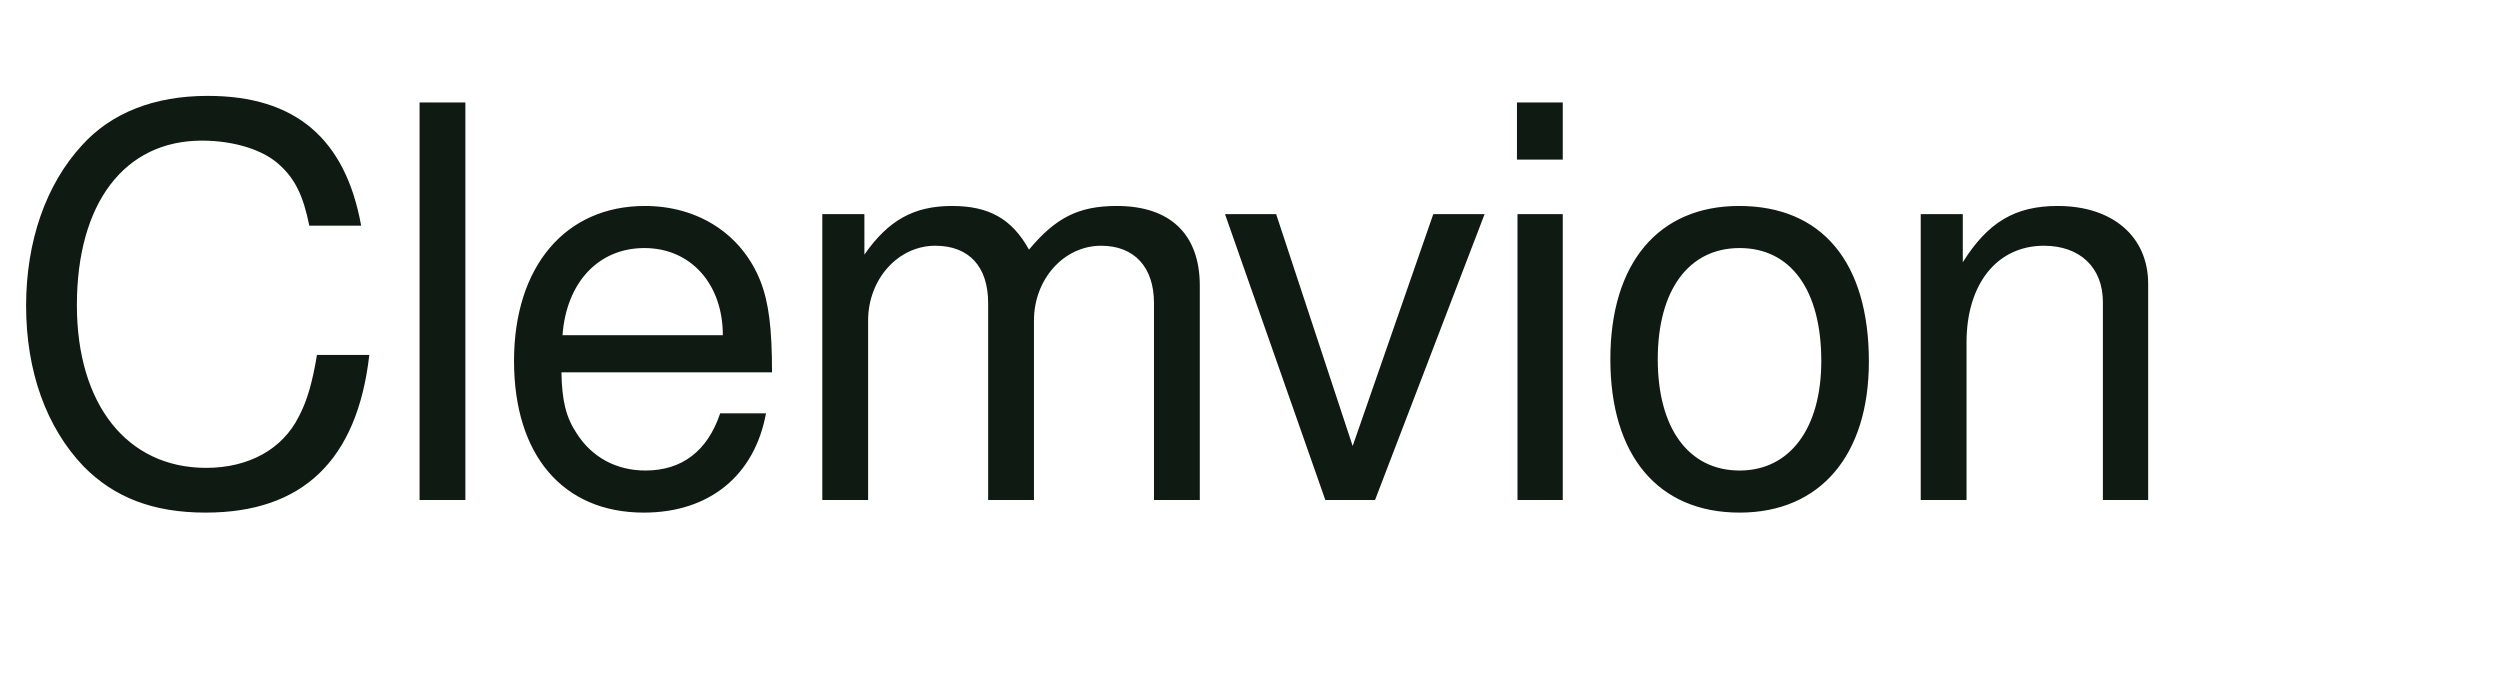
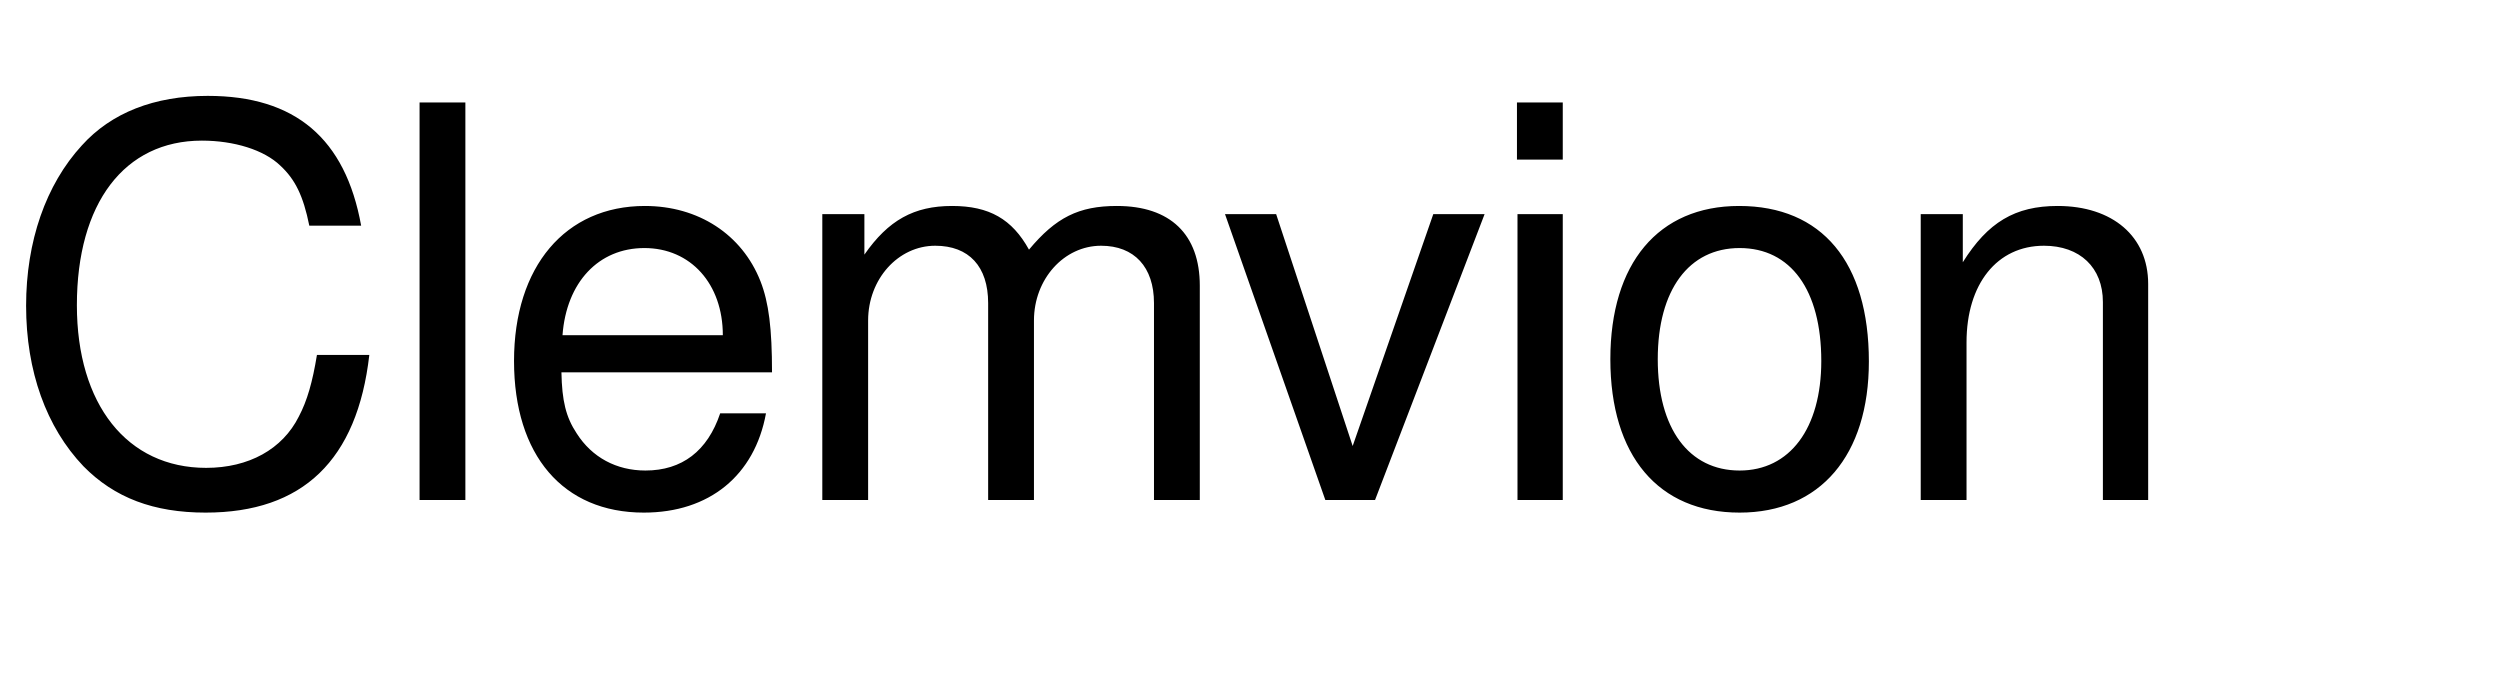
<svg xmlns="http://www.w3.org/2000/svg" viewBox="0 0 220 60" role="img" aria-label="Clemvion">
-   <text x="0" y="44" font-family="'Helvetica Neue', Helvetica, Arial, sans-serif" font-size="48" font-weight="500" fill="#0e1a12" letter-spacing="-1">Clemvion</text>
+   <text x="0" y="44" font-family="'Helvetica Neue', Helvetica, Arial, sans-serif" font-size="48" font-weight="500" fill="#000000" letter-spacing="-1">Clemvion</text>
</svg>
